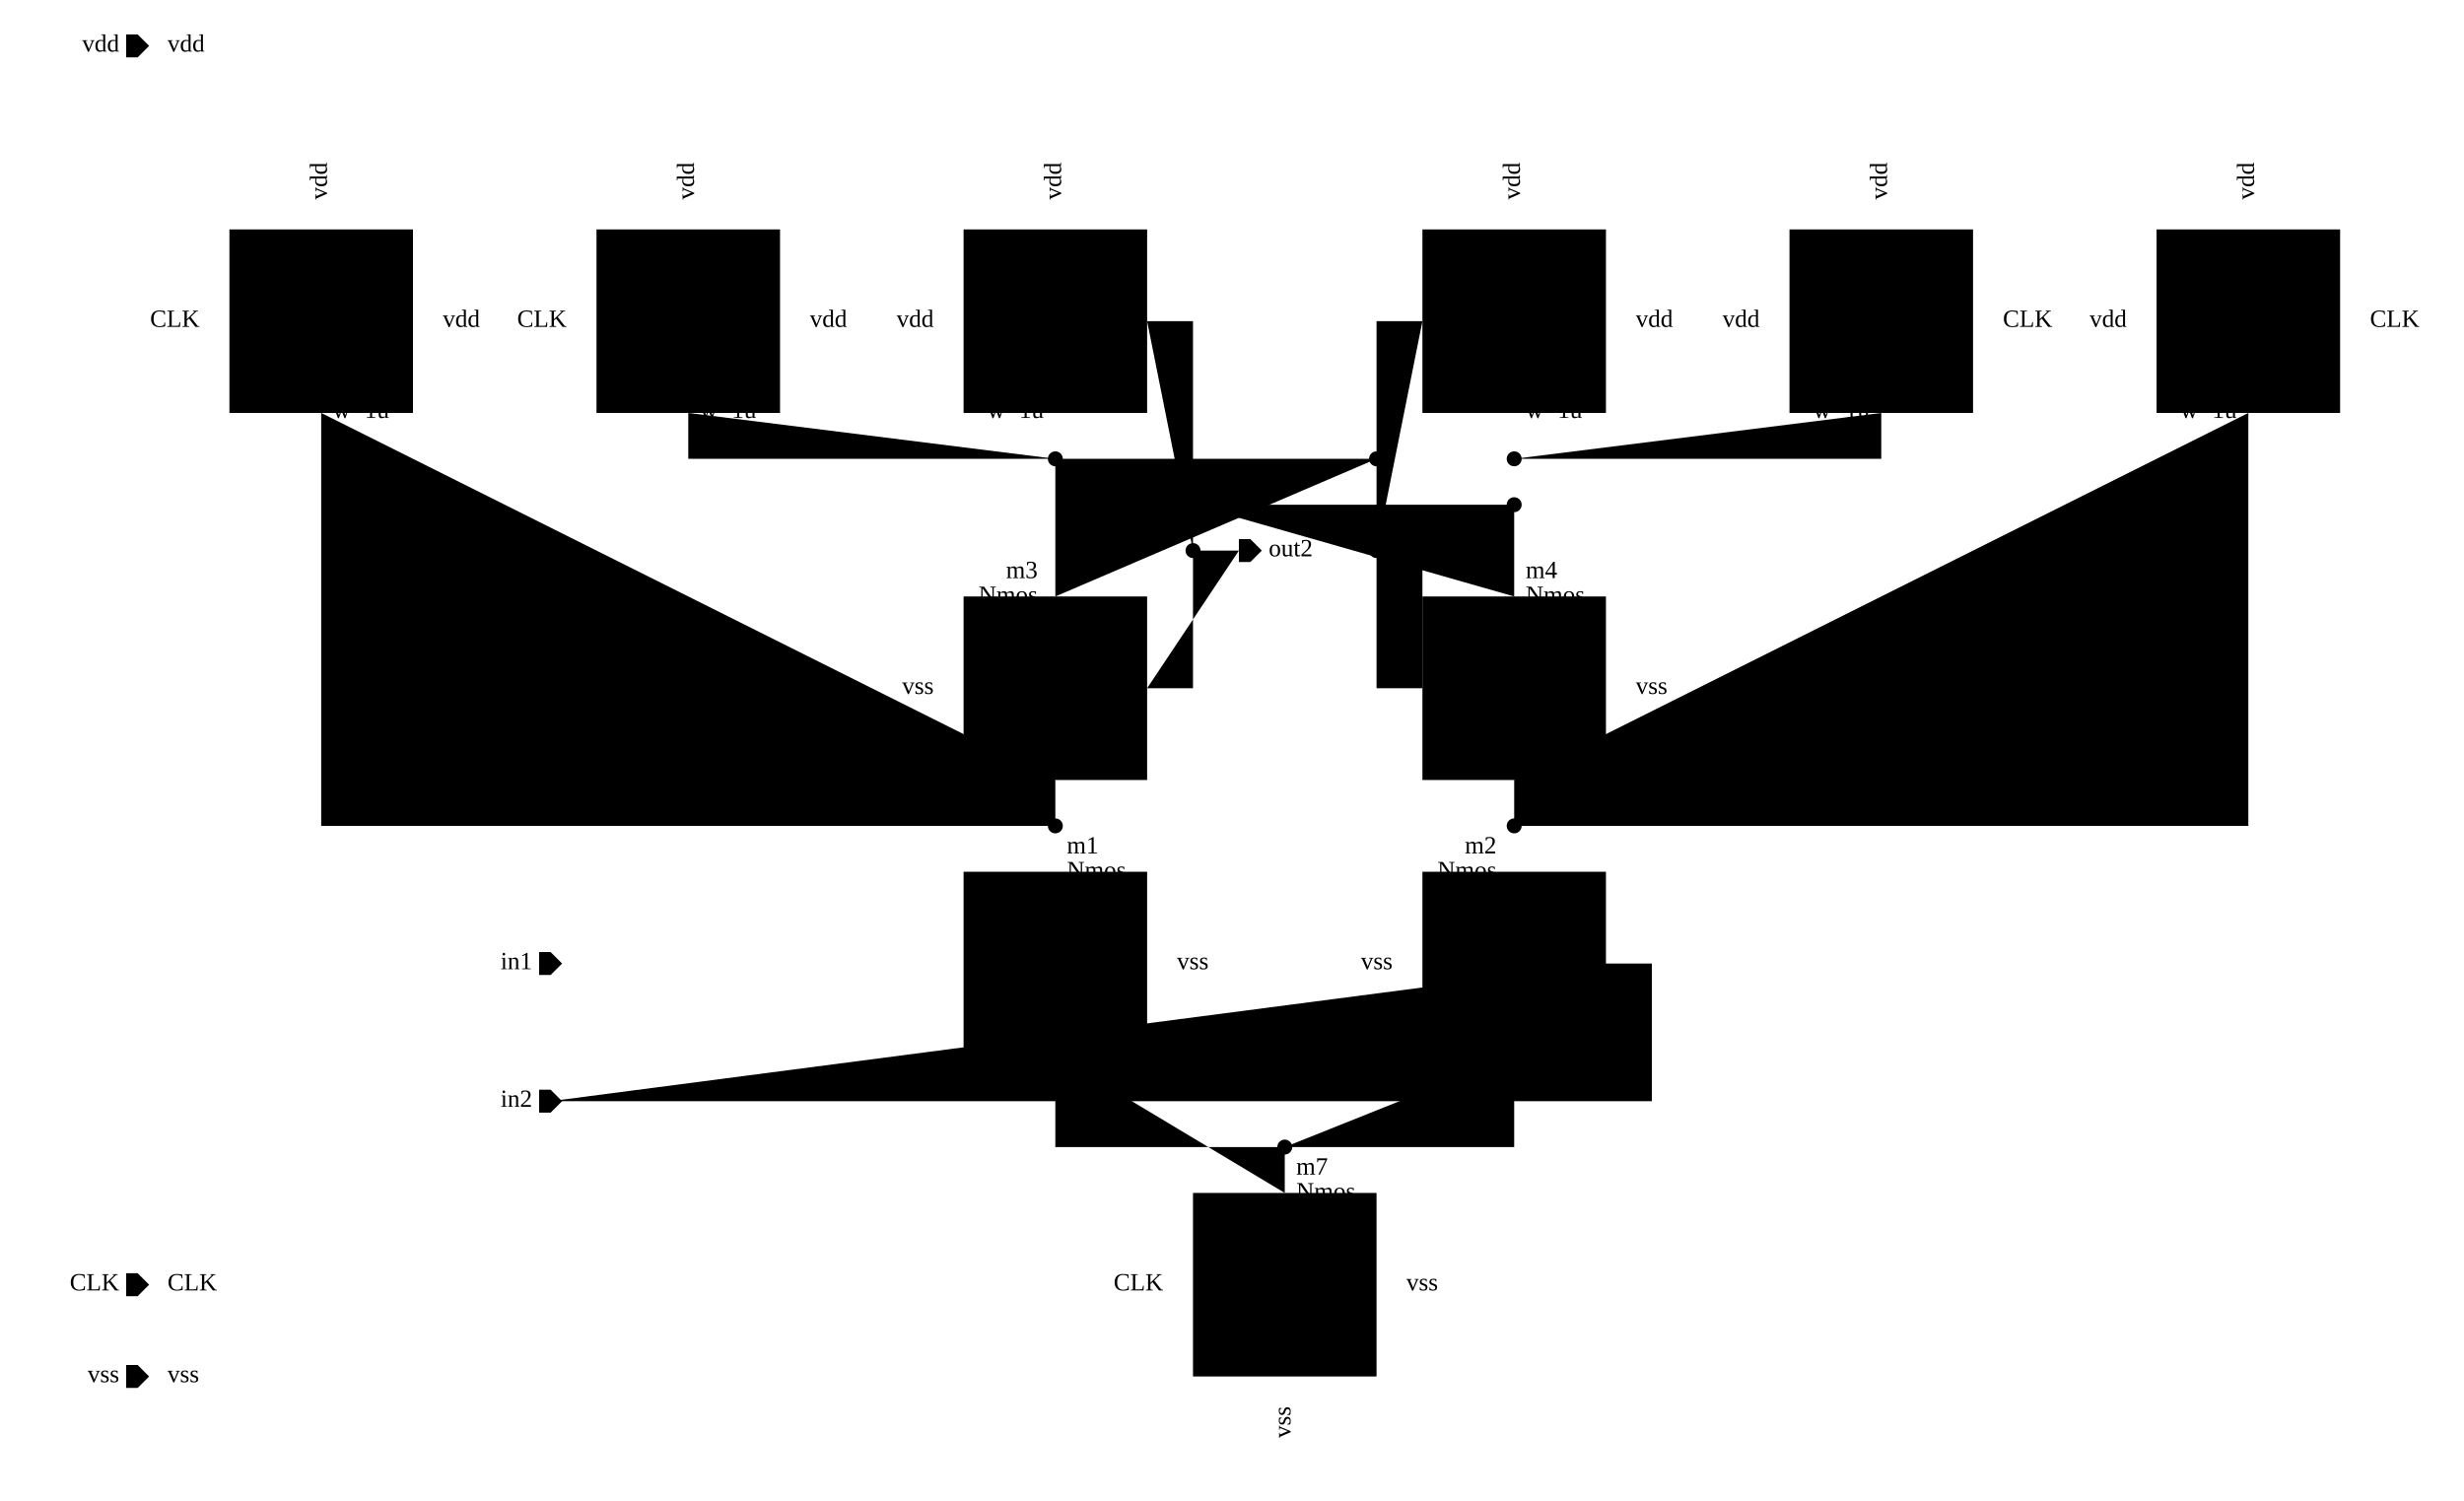
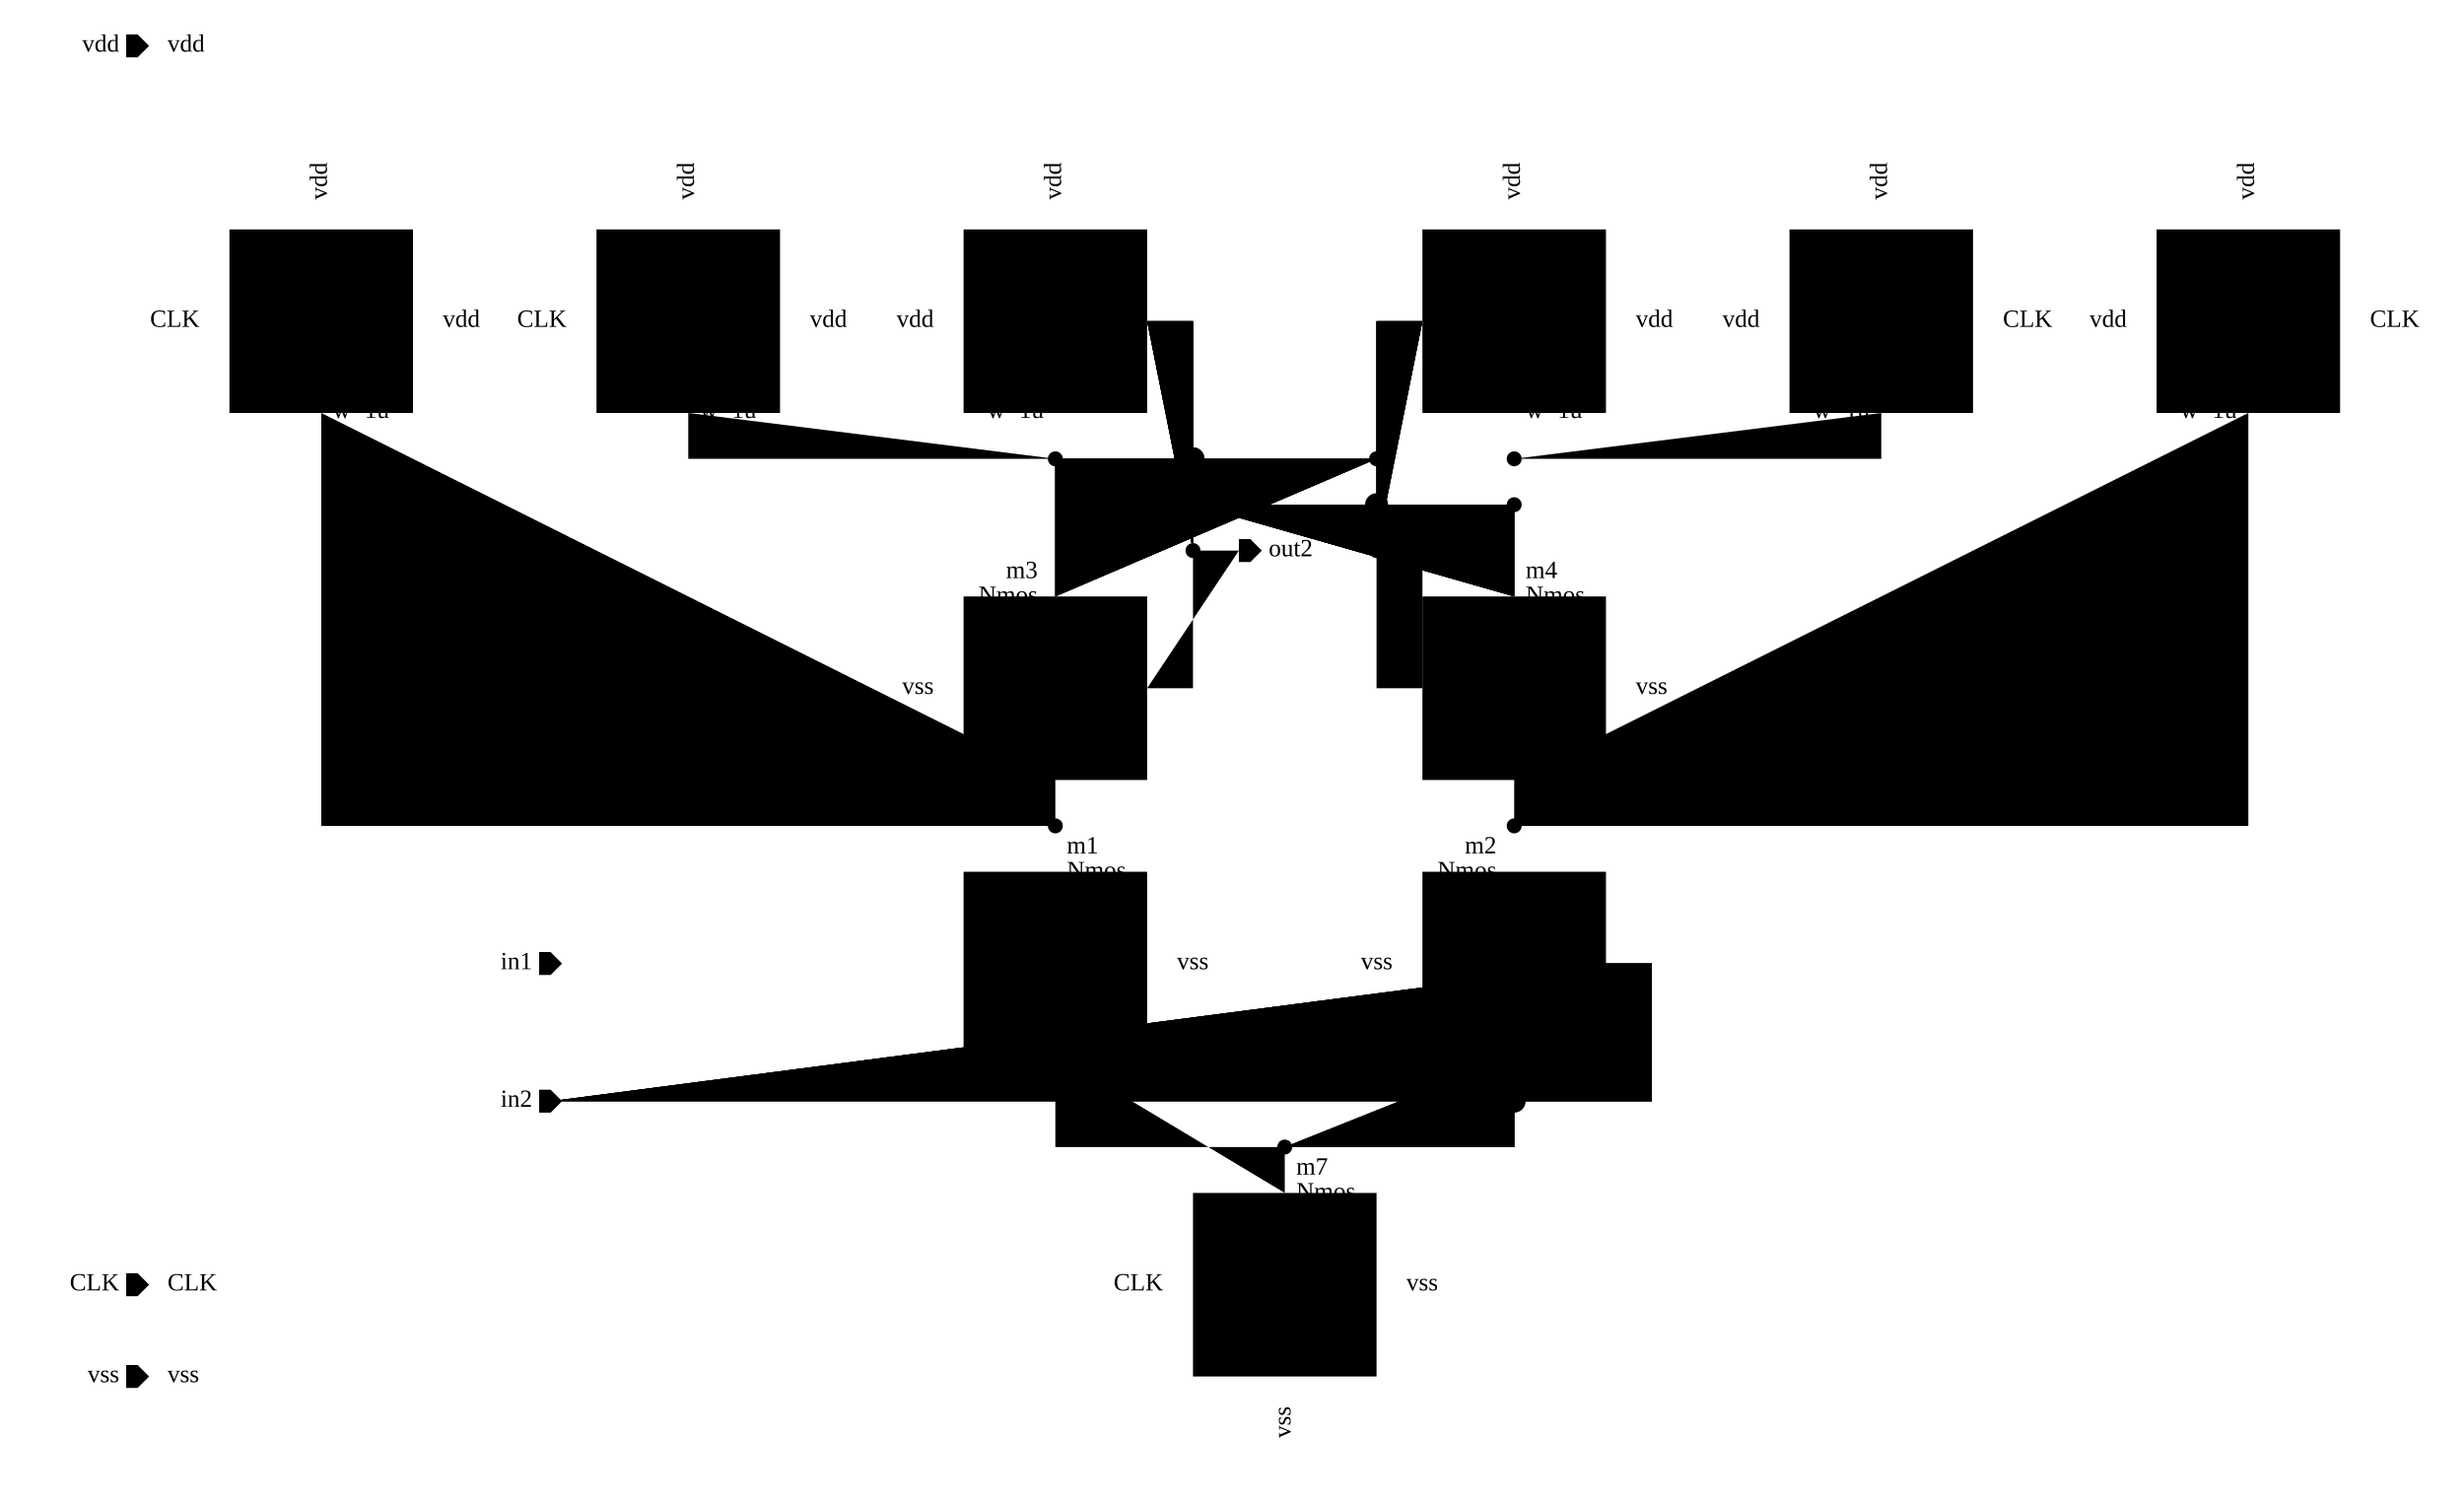
<svg xmlns="http://www.w3.org/2000/svg" width="1342.5px" height="817.5px" viewBox="-2.0 -1.7 53.7 32.7">
  <g class="schematic" transform="matrix(1 0 0 -1 0 29.3)">
    <path d="M29.0 19.0 L28.0 19.0 L28.0 16.0 L29.0 16.0" class="schemWire" />
-     <path d="M28.0 19.0 L28.0 21.0 L28.0 24.0 L29.0 24.0" class="schemWire" />
-     <path d="M28.0 21.0 L21.0 21.0 L21.0 18.0" class="schemWire" />
+     <path d="M28.0 19.0 L28.0 21.0 L28.0 24.0 L29.0 24.0" class="schemWire crossing-plain" />
+     <path d="M28.0 19.0 L28.0 21.0 L28.0 24.0 L29.0 24.0" class="schemWire crossing-bridge-h" />
+     <path d="M28.0 19.0 L28.0 19.75 A0.25 0.25 0 0 1 28.0 20.25 L28.0 21.0 L28.0 24.0 L29.0 24.0" class="schemWire crossing-bridge-v" />
+     <path d="M28.0 19.0 L28.0 21.0 L28.0 24.0 L29.0 24.0" class="schemWire crossing-gap-h" />
+     <path d="M28.0 19.0 L28.0 19.75 M28.0 20.25 L28.0 21.0 L28.0 24.0 L29.0 24.0" class="schemWire crossing-gap-v" />
+     <path d="M28.0 21.0 L21.0 21.0 L21.0 18.0" class="schemWire crossing-plain" />
+     <path d="M28.0 21.0 L24.25 21.0 A0.25 0.25 0 0 1 23.75 21.0 L21.0 21.0 L21.0 18.0" class="schemWire crossing-bridge-h" />
+     <path d="M28.0 21.0 L21.0 21.0 L21.0 18.0" class="schemWire crossing-bridge-v" />
+     <path d="M28.0 21.0 L24.25 21.0 M23.75 21.0 L21.0 21.0 L21.0 18.0" class="schemWire crossing-gap-h" />
+     <path d="M28.0 21.0 L21.0 21.0 L21.0 18.0" class="schemWire crossing-gap-v" />
    <path d="M21.0 21.0 L21.0 22.0" class="schemWire" />
    <path d="M21.0 21.0 L13.0 21.0 L13.0 22.0" class="schemWire" />
    <path d="M25.0 19.0 L24.0 19.0 L24.0 16.0 L23.0 16.0" class="schemWire" />
-     <path d="M24.0 19.0 L24.0 20.0 L24.0 24.0 L23.0 24.0" class="schemWire" />
-     <path d="M24.0 20.0 L31.0 20.0 L31.0 18.0" class="schemWire" />
+     <path d="M24.0 19.0 L24.0 20.0 L24.0 24.0 L23.0 24.0" class="schemWire crossing-plain" />
+     <path d="M24.0 19.0 L24.0 20.0 L24.0 24.0 L23.0 24.0" class="schemWire crossing-bridge-h" />
+     <path d="M24.0 19.0 L24.0 20.0 L24.0 20.75 A0.25 0.25 0 0 1 24.0 21.25 L24.0 24.0 L23.0 24.0" class="schemWire crossing-bridge-v" />
+     <path d="M24.0 19.0 L24.0 20.0 L24.0 24.0 L23.0 24.0" class="schemWire crossing-gap-h" />
+     <path d="M24.0 19.0 L24.0 20.0 L24.0 20.75 M24.0 21.25 L24.0 24.0 L23.0 24.0" class="schemWire crossing-gap-v" />
+     <path d="M24.0 20.0 L31.0 20.0 L31.0 18.0" class="schemWire crossing-plain" />
+     <path d="M24.0 20.0 L27.75 20.0 A0.25 0.25 0 0 0 28.25 20.0 L31.0 20.0 L31.0 18.0" class="schemWire crossing-bridge-h" />
+     <path d="M24.0 20.0 L31.0 20.0 L31.0 18.0" class="schemWire crossing-bridge-v" />
+     <path d="M24.0 20.0 L27.75 20.0 M28.25 20.0 L31.0 20.0 L31.0 18.0" class="schemWire crossing-gap-h" />
+     <path d="M24.0 20.0 L31.0 20.0 L31.0 18.0" class="schemWire crossing-gap-v" />
    <path d="M31.0 20.0 L31.0 21.0 L31.0 22.0" class="schemWire" />
    <path d="M31.0 21.0 L39.0 21.0 L39.0 22.0" class="schemWire" />
    <path d="M21.0 8.0 L21.0 7.0 L21.0 6.0 L26.0 6.0 L26.0 5.0" class="schemWire" />
-     <path d="M26.0 6.0 L31.0 6.0 L31.0 8.0" class="schemWire" />
+     <path d="M26.0 6.0 L31.0 6.0 L31.0 8.0" class="schemWire crossing-plain" />
+     <path d="M26.0 6.0 L31.0 6.0 L31.0 8.0" class="schemWire crossing-bridge-h" />
+     <path d="M26.0 6.0 L31.0 6.0 L31.0 6.75 A0.25 0.25 0 0 1 31.0 7.25 L31.0 8.0" class="schemWire crossing-bridge-v" />
+     <path d="M26.0 6.0 L31.0 6.0 L31.0 8.0" class="schemWire crossing-gap-h" />
+     <path d="M26.0 6.0 L31.0 6.0 L31.0 6.75 M31.0 7.25 L31.0 8.0" class="schemWire crossing-gap-v" />
    <path d="M5.0 22.0 L5.0 21.0 L5.0 13.0 L21.0 13.0 L21.0 14.0" class="schemWire" />
    <path d="M21.0 13.0 L21.0 12.0" class="schemWire" />
    <path d="M47.0 22.0 L47.0 21.0 L47.0 13.0 L31.0 13.0 L31.0 14.0" class="schemWire" />
    <path d="M31.0 13.0 L31.0 12.0" class="schemWire" />
    <path d="M10.0 10.0 L19.0 10.0" class="schemWire" />
-     <path d="M10.0 7.0 L34.0 7.0 L34.0 10.0 L33.0 10.0" class="schemWire" />
+     <path d="M10.0 7.0 L34.0 7.0 L34.0 10.0 L33.0 10.0" class="schemWire crossing-plain" />
+     <path d="M10.0 7.0 L30.75 7.0 A0.25 0.25 0 0 0 31.25 7.0 L34.0 7.0 L34.0 10.0 L33.0 10.0" class="schemWire crossing-bridge-h" />
+     <path d="M10.0 7.0 L34.0 7.0 L34.0 10.0 L33.0 10.0" class="schemWire crossing-bridge-v" />
+     <path d="M10.0 7.0 L30.75 7.0 M31.25 7.0 L34.0 7.0 L34.0 10.0 L33.0 10.0" class="schemWire crossing-gap-h" />
+     <path d="M10.0 7.0 L34.0 7.0 L34.0 10.0 L33.0 10.0" class="schemWire crossing-gap-v" />
    <circle cx="28.0" cy="19.0" r="0.163" class="connPoint" />
    <circle cx="28.0" cy="21.0" r="0.163" class="connPoint" />
    <circle cx="21.0" cy="21.0" r="0.163" class="connPoint" />
    <circle cx="24.0" cy="19.0" r="0.163" class="connPoint" />
    <circle cx="24.0" cy="20.0" r="0.163" class="connPoint" />
    <circle cx="31.0" cy="20.0" r="0.163" class="connPoint" />
    <circle cx="31.0" cy="21.0" r="0.163" class="connPoint" />
    <circle cx="21.0" cy="13.0" r="0.163" class="connPoint" />
    <circle cx="31.0" cy="13.0" r="0.163" class="connPoint" />
    <circle cx="26.0" cy="6.0" r="0.163" class="connPoint" />
    <path d="M0 0 L0 0.5" transform="matrix(0 -1 1 0 1.0 30.0)" class="tapPoint" />
    <text transform="matrix(0.045 0 0 -0.045 1.65 30.0)" dominant-baseline="middle" text-anchor="start" class="tapPointLabel">vdd</text>
    <path d="M0 0 L0 0.5" transform="matrix(0 -1 1 0 1.0 1.0)" class="tapPoint" />
    <text transform="matrix(0.045 0 0 -0.045 1.65 1.0)" dominant-baseline="middle" text-anchor="start" class="tapPointLabel">vss</text>
    <path d="M0 0 L0 0.5" transform="matrix(0 -1 1 0 1.0 3.0)" class="tapPoint" />
    <text transform="matrix(0.045 0 0 -0.045 1.65 3.0)" dominant-baseline="middle" text-anchor="start" class="tapPointLabel">CLK</text>
    <path d="M0 0 L0 0.5" transform="matrix(1 0 0 1 5.0 26.0)" class="tapPoint" />
    <text transform="matrix(0 0.045 0.045 0 5.0 26.65)" dominant-baseline="middle" text-anchor="start" class="tapPointLabel">vdd</text>
    <path d="M0 0 L0 0.5" transform="matrix(0 -1 1 0 7.0 24.0)" class="tapPoint" />
    <text transform="matrix(0.045 0 0 -0.045 7.65 24.0)" dominant-baseline="middle" text-anchor="start" class="tapPointLabel">vdd</text>
    <path d="M0 0 L0 0.5" transform="matrix(0 1 -1 0 3.0 24.0)" class="tapPoint" />
    <text transform="matrix(0.045 0 0 -0.045 2.35 24.0)" dominant-baseline="middle" text-anchor="end" class="tapPointLabel">CLK</text>
    <path d="M0 0 L0 0.5" transform="matrix(1 0 0 1 13.0 26.0)" class="tapPoint" />
    <text transform="matrix(0 0.045 0.045 0 13.0 26.65)" dominant-baseline="middle" text-anchor="start" class="tapPointLabel">vdd</text>
    <path d="M0 0 L0 0.5" transform="matrix(0 -1 1 0 15.0 24.0)" class="tapPoint" />
    <text transform="matrix(0.045 0 0 -0.045 15.65 24.0)" dominant-baseline="middle" text-anchor="start" class="tapPointLabel">vdd</text>
    <path d="M0 0 L0 0.5" transform="matrix(0 1 -1 0 11.0 24.0)" class="tapPoint" />
    <text transform="matrix(0.045 0 0 -0.045 10.35 24.0)" dominant-baseline="middle" text-anchor="end" class="tapPointLabel">CLK</text>
    <path d="M0 0 L0 0.5" transform="matrix(1 0 0 1 21.0 26.0)" class="tapPoint" />
    <text transform="matrix(0 0.045 0.045 0 21.0 26.65)" dominant-baseline="middle" text-anchor="start" class="tapPointLabel">vdd</text>
    <path d="M0 0 L0 0.5" transform="matrix(0 1 -1 0 19.0 24.0)" class="tapPoint" />
    <text transform="matrix(0.045 0 0 -0.045 18.35 24.0)" dominant-baseline="middle" text-anchor="end" class="tapPointLabel">vdd</text>
    <path d="M0 0 L0 0.5" transform="matrix(1 0 0 1 31.0 26.0)" class="tapPoint" />
    <text transform="matrix(0 0.045 0.045 0 31.0 26.65)" dominant-baseline="middle" text-anchor="start" class="tapPointLabel">vdd</text>
    <path d="M0 0 L0 0.5" transform="matrix(0 -1 1 0 33.0 24.0)" class="tapPoint" />
    <text transform="matrix(0.045 0 0 -0.045 33.65 24.0)" dominant-baseline="middle" text-anchor="start" class="tapPointLabel">vdd</text>
    <path d="M0 0 L0 0.5" transform="matrix(1 0 0 1 39.0 26.0)" class="tapPoint" />
    <text transform="matrix(0 0.045 0.045 0 39.0 26.65)" dominant-baseline="middle" text-anchor="start" class="tapPointLabel">vdd</text>
    <path d="M0 0 L0 0.5" transform="matrix(0 1 -1 0 37.0 24.0)" class="tapPoint" />
    <text transform="matrix(0.045 0 0 -0.045 36.35 24.0)" dominant-baseline="middle" text-anchor="end" class="tapPointLabel">vdd</text>
    <path d="M0 0 L0 0.5" transform="matrix(0 -1 1 0 41.0 24.0)" class="tapPoint" />
    <text transform="matrix(0.045 0 0 -0.045 41.65 24.0)" dominant-baseline="middle" text-anchor="start" class="tapPointLabel">CLK</text>
    <path d="M0 0 L0 0.5" transform="matrix(1 0 0 1 47.0 26.0)" class="tapPoint" />
    <text transform="matrix(0 0.045 0.045 0 47.0 26.65)" dominant-baseline="middle" text-anchor="start" class="tapPointLabel">vdd</text>
    <path d="M0 0 L0 0.5" transform="matrix(0 1 -1 0 45.0 24.0)" class="tapPoint" />
    <text transform="matrix(0.045 0 0 -0.045 44.35 24.0)" dominant-baseline="middle" text-anchor="end" class="tapPointLabel">vdd</text>
    <path d="M0 0 L0 0.5" transform="matrix(0 -1 1 0 49.0 24.0)" class="tapPoint" />
    <text transform="matrix(0.045 0 0 -0.045 49.65 24.0)" dominant-baseline="middle" text-anchor="start" class="tapPointLabel">CLK</text>
    <path d="M0 0 L0 0.5" transform="matrix(0 1 -1 0 19.0 16.0)" class="tapPoint" />
    <text transform="matrix(0.045 0 0 -0.045 18.35 16.0)" dominant-baseline="middle" text-anchor="end" class="tapPointLabel">vss</text>
    <path d="M0 0 L0 0.5" transform="matrix(0 -1 1 0 33.0 16.0)" class="tapPoint" />
    <text transform="matrix(0.045 0 0 -0.045 33.65 16.0)" dominant-baseline="middle" text-anchor="start" class="tapPointLabel">vss</text>
    <path d="M0 0 L0 0.5" transform="matrix(0 -1 1 0 23.0 10.0)" class="tapPoint" />
    <text transform="matrix(0.045 0 0 -0.045 23.65 10.0)" dominant-baseline="middle" text-anchor="start" class="tapPointLabel">vss</text>
    <path d="M0 0 L0 0.5" transform="matrix(0 1 -1 0 29.0 10.0)" class="tapPoint" />
    <text transform="matrix(0.045 0 0 -0.045 28.35 10.0)" dominant-baseline="middle" text-anchor="end" class="tapPointLabel">vss</text>
    <path d="M0 0 L0 0.5" transform="matrix(0 -1 1 0 28.0 3.0)" class="tapPoint" />
    <text transform="matrix(0.045 0 0 -0.045 28.65 3.0)" dominant-baseline="middle" text-anchor="start" class="tapPointLabel">vss</text>
    <path d="M0 0 L0 0.5" transform="matrix(-1 0 0 -1 26.0 1.0)" class="tapPoint" />
    <text transform="matrix(0 0.045 0.045 0 26.0 0.35)" dominant-baseline="middle" text-anchor="end" class="tapPointLabel">vss</text>
    <path d="M0 0 L0 0.5" transform="matrix(0 1 -1 0 24.0 3.0)" class="tapPoint" />
    <text transform="matrix(0.045 0 0 -0.045 23.35 3.0)" dominant-baseline="middle" text-anchor="end" class="tapPointLabel">CLK</text>
    <g>
      <rect x="3.0" y="22.0" width="4.0" height="4.0" class="symbolOutline" />
      <text transform="matrix(0.045 0 0 -0.045 5.25 23.875)" dominant-baseline="hanging" text-anchor="start">
        <tspan x="0" y="0em" class="instanceName">s1</tspan>
        <tspan x="0" y="1em" class="cellName">Pmos</tspan>
        <tspan x="0" y="2em" class="params">l=1u</tspan>
        <tspan x="0" y="3em" class="params">w=1u</tspan>
      </text>
      <path d="M2.0 0.0 L2.0 1.25 L1.3 1.25 L1.3 2.75 L2.0 2.75 L2.0 4.0" transform="matrix(1 0 0 1 3.0 22.0)" class="symbolPoly" />
      <path d="M1.0 1.25 L1.0 2.75" transform="matrix(1 0 0 1 3.0 22.0)" class="symbolPoly" />
      <path d="M0.0 2.0 L1.0 2.0" transform="matrix(1 0 0 1 3.0 22.0)" class="symbolPoly" />
      <path d="M4.0 2.0 L1.3 2.0" transform="matrix(1 0 0 1 3.0 22.0)" class="symbolPoly" />
      <path d="M1.7 2.55 L1.3 2.75 L1.7 2.95" transform="matrix(1 0 0 1 3.0 22.0)" class="symbolPoly" />
      <path d="M1.6 1.8 L2.0 2.0 L1.6 2.2" transform="matrix(1 0 0 1 3.0 22.0)" class="symbolPoly" />
      <text transform="matrix(0.045 0 0 -0.045 3.125 24.125)" dominant-baseline="ideographic" text-anchor="start" class="pinLabel detailOnly">g</text>
      <text transform="matrix(0.045 0 0 -0.045 4.875 22.125)" dominant-baseline="ideographic" text-anchor="end" class="pinLabel detailOnly">d</text>
      <text transform="matrix(0.045 0 0 -0.045 4.875 25.875)" dominant-baseline="hanging" text-anchor="end" class="pinLabel detailOnly">s</text>
      <text transform="matrix(0.045 0 0 -0.045 6.875 24.125)" dominant-baseline="ideographic" text-anchor="end" class="pinLabel detailOnly">b</text>
    </g>
    <g>
      <rect x="11.0" y="22.0" width="4.0" height="4.0" class="symbolOutline" />
      <text transform="matrix(0.045 0 0 -0.045 13.25 23.875)" dominant-baseline="hanging" text-anchor="start">
        <tspan x="0" y="0em" class="instanceName">s3</tspan>
        <tspan x="0" y="1em" class="cellName">Pmos</tspan>
        <tspan x="0" y="2em" class="params">l=1u</tspan>
        <tspan x="0" y="3em" class="params">w=1u</tspan>
      </text>
      <path d="M2.0 0.0 L2.0 1.25 L1.3 1.25 L1.3 2.75 L2.0 2.75 L2.0 4.0" transform="matrix(1 0 0 1 11.0 22.0)" class="symbolPoly" />
      <path d="M1.0 1.25 L1.0 2.75" transform="matrix(1 0 0 1 11.0 22.0)" class="symbolPoly" />
      <path d="M0.0 2.0 L1.0 2.0" transform="matrix(1 0 0 1 11.0 22.0)" class="symbolPoly" />
      <path d="M4.0 2.0 L1.3 2.0" transform="matrix(1 0 0 1 11.0 22.0)" class="symbolPoly" />
      <path d="M1.7 2.55 L1.3 2.75 L1.7 2.95" transform="matrix(1 0 0 1 11.0 22.0)" class="symbolPoly" />
      <path d="M1.6 1.8 L2.0 2.0 L1.6 2.2" transform="matrix(1 0 0 1 11.0 22.0)" class="symbolPoly" />
      <text transform="matrix(0.045 0 0 -0.045 11.125 24.125)" dominant-baseline="ideographic" text-anchor="start" class="pinLabel detailOnly">g</text>
      <text transform="matrix(0.045 0 0 -0.045 12.875 22.125)" dominant-baseline="ideographic" text-anchor="end" class="pinLabel detailOnly">d</text>
      <text transform="matrix(0.045 0 0 -0.045 12.875 25.875)" dominant-baseline="hanging" text-anchor="end" class="pinLabel detailOnly">s</text>
      <text transform="matrix(0.045 0 0 -0.045 14.875 24.125)" dominant-baseline="ideographic" text-anchor="end" class="pinLabel detailOnly">b</text>
    </g>
    <g>
      <rect x="19.0" y="22.0" width="4.0" height="4.0" class="symbolOutline" />
      <text transform="matrix(0.045 0 0 -0.045 20.75 23.875)" dominant-baseline="hanging" text-anchor="end">
        <tspan x="0" y="0em" class="instanceName">m5</tspan>
        <tspan x="0" y="1em" class="cellName">Pmos</tspan>
        <tspan x="0" y="2em" class="params">l=1u</tspan>
        <tspan x="0" y="3em" class="params">w=1u</tspan>
      </text>
      <path d="M2.0 0.0 L2.0 1.25 L1.3 1.25 L1.3 2.75 L2.0 2.75 L2.0 4.0" transform="matrix(-1 0 0 1 23.0 22.0)" class="symbolPoly" />
      <path d="M1.0 1.25 L1.0 2.75" transform="matrix(-1 0 0 1 23.0 22.0)" class="symbolPoly" />
      <path d="M0.0 2.0 L1.0 2.0" transform="matrix(-1 0 0 1 23.0 22.0)" class="symbolPoly" />
      <path d="M4.0 2.0 L1.3 2.0" transform="matrix(-1 0 0 1 23.0 22.0)" class="symbolPoly" />
      <path d="M1.7 2.55 L1.3 2.75 L1.7 2.95" transform="matrix(-1 0 0 1 23.0 22.0)" class="symbolPoly" />
      <path d="M1.6 1.8 L2.0 2.0 L1.6 2.2" transform="matrix(-1 0 0 1 23.0 22.0)" class="symbolPoly" />
      <text transform="matrix(0.045 0 0 -0.045 22.875 24.125)" dominant-baseline="ideographic" text-anchor="end" class="pinLabel detailOnly">g</text>
      <text transform="matrix(0.045 0 0 -0.045 20.875 22.125)" dominant-baseline="ideographic" text-anchor="end" class="pinLabel detailOnly">d</text>
      <text transform="matrix(0.045 0 0 -0.045 20.875 25.875)" dominant-baseline="hanging" text-anchor="end" class="pinLabel detailOnly">s</text>
      <text transform="matrix(0.045 0 0 -0.045 19.125 24.125)" dominant-baseline="ideographic" text-anchor="start" class="pinLabel detailOnly">b</text>
    </g>
    <g>
      <rect x="29.0" y="22.0" width="4.0" height="4.0" class="symbolOutline" />
      <text transform="matrix(0.045 0 0 -0.045 31.25 23.875)" dominant-baseline="hanging" text-anchor="start">
        <tspan x="0" y="0em" class="instanceName">m6</tspan>
        <tspan x="0" y="1em" class="cellName">Pmos</tspan>
        <tspan x="0" y="2em" class="params">l=1u</tspan>
        <tspan x="0" y="3em" class="params">w=1u</tspan>
      </text>
      <path d="M2.0 0.0 L2.0 1.25 L1.3 1.25 L1.3 2.75 L2.0 2.75 L2.0 4.0" transform="matrix(1 0 0 1 29.0 22.0)" class="symbolPoly" />
      <path d="M1.0 1.25 L1.0 2.75" transform="matrix(1 0 0 1 29.0 22.0)" class="symbolPoly" />
      <path d="M0.0 2.0 L1.0 2.0" transform="matrix(1 0 0 1 29.0 22.0)" class="symbolPoly" />
      <path d="M4.0 2.0 L1.3 2.0" transform="matrix(1 0 0 1 29.0 22.0)" class="symbolPoly" />
      <path d="M1.7 2.55 L1.3 2.75 L1.7 2.95" transform="matrix(1 0 0 1 29.0 22.0)" class="symbolPoly" />
      <path d="M1.6 1.8 L2.0 2.0 L1.6 2.2" transform="matrix(1 0 0 1 29.0 22.0)" class="symbolPoly" />
      <text transform="matrix(0.045 0 0 -0.045 29.125 24.125)" dominant-baseline="ideographic" text-anchor="start" class="pinLabel detailOnly">g</text>
      <text transform="matrix(0.045 0 0 -0.045 30.875 22.125)" dominant-baseline="ideographic" text-anchor="end" class="pinLabel detailOnly">d</text>
      <text transform="matrix(0.045 0 0 -0.045 30.875 25.875)" dominant-baseline="hanging" text-anchor="end" class="pinLabel detailOnly">s</text>
      <text transform="matrix(0.045 0 0 -0.045 32.875 24.125)" dominant-baseline="ideographic" text-anchor="end" class="pinLabel detailOnly">b</text>
    </g>
    <g>
      <rect x="37.0" y="22.0" width="4.0" height="4.0" class="symbolOutline" />
      <text transform="matrix(0.045 0 0 -0.045 38.75 23.875)" dominant-baseline="hanging" text-anchor="end">
        <tspan x="0" y="0em" class="instanceName">s4</tspan>
        <tspan x="0" y="1em" class="cellName">Pmos</tspan>
        <tspan x="0" y="2em" class="params">l=1u</tspan>
        <tspan x="0" y="3em" class="params">w=1u</tspan>
      </text>
      <path d="M2.0 0.0 L2.0 1.25 L1.3 1.25 L1.3 2.75 L2.0 2.75 L2.0 4.0" transform="matrix(-1 0 0 1 41.0 22.0)" class="symbolPoly" />
      <path d="M1.0 1.25 L1.0 2.75" transform="matrix(-1 0 0 1 41.0 22.0)" class="symbolPoly" />
      <path d="M0.0 2.0 L1.0 2.0" transform="matrix(-1 0 0 1 41.0 22.0)" class="symbolPoly" />
      <path d="M4.0 2.0 L1.3 2.0" transform="matrix(-1 0 0 1 41.0 22.0)" class="symbolPoly" />
      <path d="M1.7 2.55 L1.3 2.75 L1.7 2.95" transform="matrix(-1 0 0 1 41.0 22.0)" class="symbolPoly" />
      <path d="M1.6 1.8 L2.0 2.0 L1.6 2.2" transform="matrix(-1 0 0 1 41.0 22.0)" class="symbolPoly" />
      <text transform="matrix(0.045 0 0 -0.045 40.875 24.125)" dominant-baseline="ideographic" text-anchor="end" class="pinLabel detailOnly">g</text>
      <text transform="matrix(0.045 0 0 -0.045 38.875 22.125)" dominant-baseline="ideographic" text-anchor="end" class="pinLabel detailOnly">d</text>
      <text transform="matrix(0.045 0 0 -0.045 38.875 25.875)" dominant-baseline="hanging" text-anchor="end" class="pinLabel detailOnly">s</text>
      <text transform="matrix(0.045 0 0 -0.045 37.125 24.125)" dominant-baseline="ideographic" text-anchor="start" class="pinLabel detailOnly">b</text>
    </g>
    <g>
      <rect x="45.0" y="22.0" width="4.0" height="4.0" class="symbolOutline" />
      <text transform="matrix(0.045 0 0 -0.045 46.75 23.875)" dominant-baseline="hanging" text-anchor="end">
        <tspan x="0" y="0em" class="instanceName">s2</tspan>
        <tspan x="0" y="1em" class="cellName">Pmos</tspan>
        <tspan x="0" y="2em" class="params">l=1u</tspan>
        <tspan x="0" y="3em" class="params">w=1u</tspan>
      </text>
      <path d="M2.0 0.0 L2.0 1.25 L1.3 1.25 L1.3 2.75 L2.0 2.75 L2.0 4.0" transform="matrix(-1 0 0 1 49.0 22.0)" class="symbolPoly" />
      <path d="M1.0 1.25 L1.0 2.75" transform="matrix(-1 0 0 1 49.0 22.0)" class="symbolPoly" />
      <path d="M0.0 2.0 L1.0 2.0" transform="matrix(-1 0 0 1 49.0 22.0)" class="symbolPoly" />
      <path d="M4.0 2.0 L1.3 2.0" transform="matrix(-1 0 0 1 49.0 22.0)" class="symbolPoly" />
      <path d="M1.7 2.55 L1.3 2.75 L1.7 2.95" transform="matrix(-1 0 0 1 49.0 22.0)" class="symbolPoly" />
      <path d="M1.6 1.8 L2.0 2.0 L1.6 2.2" transform="matrix(-1 0 0 1 49.0 22.0)" class="symbolPoly" />
      <text transform="matrix(0.045 0 0 -0.045 48.875 24.125)" dominant-baseline="ideographic" text-anchor="end" class="pinLabel detailOnly">g</text>
      <text transform="matrix(0.045 0 0 -0.045 46.875 22.125)" dominant-baseline="ideographic" text-anchor="end" class="pinLabel detailOnly">d</text>
      <text transform="matrix(0.045 0 0 -0.045 46.875 25.875)" dominant-baseline="hanging" text-anchor="end" class="pinLabel detailOnly">s</text>
      <text transform="matrix(0.045 0 0 -0.045 45.125 24.125)" dominant-baseline="ideographic" text-anchor="start" class="pinLabel detailOnly">b</text>
    </g>
    <g>
      <rect x="19.0" y="14.0" width="4.0" height="4.0" class="symbolOutline" />
      <text transform="matrix(0.045 0 0 -0.045 20.75 18.765)" dominant-baseline="hanging" text-anchor="end">
        <tspan x="0" y="0em" class="instanceName">m3</tspan>
        <tspan x="0" y="1em" class="cellName">Nmos</tspan>
        <tspan x="0" y="2em" class="params">l=1u</tspan>
        <tspan x="0" y="3em" class="params">w=1u</tspan>
      </text>
      <path d="M2.0 0.0 L2.0 1.25 L1.3 1.25 L1.3 2.75 L2.0 2.75 L2.0 4.0" transform="matrix(-1 0 0 1 23.0 14.0)" class="symbolPoly" />
      <path d="M1.0 1.25 L1.0 2.75" transform="matrix(-1 0 0 1 23.0 14.0)" class="symbolPoly" />
      <path d="M0.0 2.0 L1.0 2.0" transform="matrix(-1 0 0 1 23.0 14.0)" class="symbolPoly" />
      <path d="M4.0 2.0 L1.3 2.0" transform="matrix(-1 0 0 1 23.0 14.0)" class="symbolPoly" />
      <path d="M1.7 1.8 L1.3 2.0 L1.7 2.2" transform="matrix(-1 0 0 1 23.0 14.0)" class="symbolPoly" />
      <path d="M1.6 1.05 L2.0 1.25 L1.6 1.45" transform="matrix(-1 0 0 1 23.0 14.0)" class="symbolPoly" />
      <text transform="matrix(0.045 0 0 -0.045 22.875 16.125)" dominant-baseline="ideographic" text-anchor="end" class="pinLabel detailOnly">g</text>
      <text transform="matrix(0.045 0 0 -0.045 20.875 14.125)" dominant-baseline="ideographic" text-anchor="end" class="pinLabel detailOnly">s</text>
      <text transform="matrix(0.045 0 0 -0.045 20.875 17.875)" dominant-baseline="hanging" text-anchor="end" class="pinLabel detailOnly">d</text>
      <text transform="matrix(0.045 0 0 -0.045 19.125 16.125)" dominant-baseline="ideographic" text-anchor="start" class="pinLabel detailOnly">b</text>
    </g>
    <g>
      <rect x="29.0" y="14.0" width="4.0" height="4.0" class="symbolOutline" />
      <text transform="matrix(0.045 0 0 -0.045 31.25 18.765)" dominant-baseline="hanging" text-anchor="start">
        <tspan x="0" y="0em" class="instanceName">m4</tspan>
        <tspan x="0" y="1em" class="cellName">Nmos</tspan>
        <tspan x="0" y="2em" class="params">l=1u</tspan>
        <tspan x="0" y="3em" class="params">w=1u</tspan>
      </text>
      <path d="M2.0 0.0 L2.0 1.25 L1.3 1.25 L1.3 2.75 L2.0 2.75 L2.0 4.0" transform="matrix(1 0 0 1 29.0 14.0)" class="symbolPoly" />
      <path d="M1.0 1.25 L1.0 2.75" transform="matrix(1 0 0 1 29.0 14.0)" class="symbolPoly" />
      <path d="M0.0 2.0 L1.0 2.0" transform="matrix(1 0 0 1 29.0 14.0)" class="symbolPoly" />
      <path d="M4.0 2.0 L1.3 2.0" transform="matrix(1 0 0 1 29.0 14.0)" class="symbolPoly" />
      <path d="M1.7 1.8 L1.3 2.0 L1.7 2.2" transform="matrix(1 0 0 1 29.0 14.0)" class="symbolPoly" />
      <path d="M1.6 1.05 L2.0 1.25 L1.6 1.45" transform="matrix(1 0 0 1 29.0 14.0)" class="symbolPoly" />
      <text transform="matrix(0.045 0 0 -0.045 29.125 16.125)" dominant-baseline="ideographic" text-anchor="start" class="pinLabel detailOnly">g</text>
      <text transform="matrix(0.045 0 0 -0.045 30.875 14.125)" dominant-baseline="ideographic" text-anchor="end" class="pinLabel detailOnly">s</text>
      <text transform="matrix(0.045 0 0 -0.045 30.875 17.875)" dominant-baseline="hanging" text-anchor="end" class="pinLabel detailOnly">d</text>
      <text transform="matrix(0.045 0 0 -0.045 32.875 16.125)" dominant-baseline="ideographic" text-anchor="end" class="pinLabel detailOnly">b</text>
    </g>
    <g>
      <rect x="19.0" y="8.0" width="4.0" height="4.0" class="symbolOutline" />
      <text transform="matrix(0.045 0 0 -0.045 21.25 12.765)" dominant-baseline="hanging" text-anchor="start">
        <tspan x="0" y="0em" class="instanceName">m1</tspan>
        <tspan x="0" y="1em" class="cellName">Nmos</tspan>
        <tspan x="0" y="2em" class="params">l=1u</tspan>
        <tspan x="0" y="3em" class="params">w=1u</tspan>
      </text>
      <path d="M2.0 0.0 L2.0 1.25 L1.3 1.25 L1.3 2.75 L2.0 2.75 L2.0 4.0" transform="matrix(1 0 0 1 19.0 8.0)" class="symbolPoly" />
      <path d="M1.0 1.25 L1.0 2.75" transform="matrix(1 0 0 1 19.0 8.0)" class="symbolPoly" />
      <path d="M0.0 2.0 L1.0 2.0" transform="matrix(1 0 0 1 19.0 8.0)" class="symbolPoly" />
      <path d="M4.0 2.0 L1.3 2.0" transform="matrix(1 0 0 1 19.0 8.0)" class="symbolPoly" />
      <path d="M1.7 1.8 L1.3 2.0 L1.7 2.2" transform="matrix(1 0 0 1 19.0 8.0)" class="symbolPoly" />
      <path d="M1.6 1.05 L2.0 1.25 L1.6 1.45" transform="matrix(1 0 0 1 19.0 8.0)" class="symbolPoly" />
      <text transform="matrix(0.045 0 0 -0.045 19.125 10.125)" dominant-baseline="ideographic" text-anchor="start" class="pinLabel detailOnly">g</text>
      <text transform="matrix(0.045 0 0 -0.045 20.875 8.125)" dominant-baseline="ideographic" text-anchor="end" class="pinLabel detailOnly">s</text>
      <text transform="matrix(0.045 0 0 -0.045 20.875 11.875)" dominant-baseline="hanging" text-anchor="end" class="pinLabel detailOnly">d</text>
      <text transform="matrix(0.045 0 0 -0.045 22.875 10.125)" dominant-baseline="ideographic" text-anchor="end" class="pinLabel detailOnly">b</text>
    </g>
    <g>
      <rect x="29.0" y="8.0" width="4.0" height="4.0" class="symbolOutline" />
      <text transform="matrix(0.045 0 0 -0.045 30.75 12.765)" dominant-baseline="hanging" text-anchor="end">
        <tspan x="0" y="0em" class="instanceName">m2</tspan>
        <tspan x="0" y="1em" class="cellName">Nmos</tspan>
        <tspan x="0" y="2em" class="params">l=1u</tspan>
        <tspan x="0" y="3em" class="params">w=1u</tspan>
      </text>
      <path d="M2.0 0.0 L2.0 1.25 L1.3 1.25 L1.3 2.75 L2.0 2.75 L2.0 4.0" transform="matrix(-1 0 0 1 33.0 8.0)" class="symbolPoly" />
      <path d="M1.0 1.25 L1.0 2.75" transform="matrix(-1 0 0 1 33.0 8.0)" class="symbolPoly" />
      <path d="M0.0 2.0 L1.0 2.0" transform="matrix(-1 0 0 1 33.0 8.0)" class="symbolPoly" />
      <path d="M4.0 2.0 L1.3 2.0" transform="matrix(-1 0 0 1 33.0 8.0)" class="symbolPoly" />
      <path d="M1.7 1.8 L1.3 2.0 L1.7 2.2" transform="matrix(-1 0 0 1 33.0 8.0)" class="symbolPoly" />
      <path d="M1.6 1.05 L2.0 1.25 L1.6 1.45" transform="matrix(-1 0 0 1 33.0 8.0)" class="symbolPoly" />
      <text transform="matrix(0.045 0 0 -0.045 32.875 10.125)" dominant-baseline="ideographic" text-anchor="end" class="pinLabel detailOnly">g</text>
      <text transform="matrix(0.045 0 0 -0.045 30.875 8.125)" dominant-baseline="ideographic" text-anchor="end" class="pinLabel detailOnly">s</text>
      <text transform="matrix(0.045 0 0 -0.045 30.875 11.875)" dominant-baseline="hanging" text-anchor="end" class="pinLabel detailOnly">d</text>
      <text transform="matrix(0.045 0 0 -0.045 29.125 10.125)" dominant-baseline="ideographic" text-anchor="start" class="pinLabel detailOnly">b</text>
    </g>
    <g>
      <rect x="24.0" y="1.0" width="4.0" height="4.0" class="symbolOutline" />
      <text transform="matrix(0.045 0 0 -0.045 26.25 5.765)" dominant-baseline="hanging" text-anchor="start">
        <tspan x="0" y="0em" class="instanceName">m7</tspan>
        <tspan x="0" y="1em" class="cellName">Nmos</tspan>
        <tspan x="0" y="2em" class="params">l=1u</tspan>
        <tspan x="0" y="3em" class="params">w=1u</tspan>
      </text>
      <path d="M2.0 0.0 L2.0 1.25 L1.3 1.25 L1.3 2.75 L2.0 2.75 L2.0 4.0" transform="matrix(1 0 0 1 24.0 1.0)" class="symbolPoly" />
      <path d="M1.0 1.25 L1.0 2.75" transform="matrix(1 0 0 1 24.0 1.0)" class="symbolPoly" />
      <path d="M0.0 2.0 L1.0 2.0" transform="matrix(1 0 0 1 24.0 1.0)" class="symbolPoly" />
      <path d="M4.0 2.0 L1.3 2.0" transform="matrix(1 0 0 1 24.0 1.0)" class="symbolPoly" />
      <path d="M1.7 1.8 L1.3 2.0 L1.7 2.2" transform="matrix(1 0 0 1 24.0 1.0)" class="symbolPoly" />
      <path d="M1.6 1.05 L2.0 1.25 L1.6 1.45" transform="matrix(1 0 0 1 24.0 1.0)" class="symbolPoly" />
      <text transform="matrix(0.045 0 0 -0.045 24.125 3.125)" dominant-baseline="ideographic" text-anchor="start" class="pinLabel detailOnly">g</text>
      <text transform="matrix(0.045 0 0 -0.045 25.875 1.125)" dominant-baseline="ideographic" text-anchor="end" class="pinLabel detailOnly">s</text>
      <text transform="matrix(0.045 0 0 -0.045 25.875 4.875)" dominant-baseline="hanging" text-anchor="end" class="pinLabel detailOnly">d</text>
      <text transform="matrix(0.045 0 0 -0.045 27.875 3.125)" dominant-baseline="ideographic" text-anchor="end" class="pinLabel detailOnly">b</text>
    </g>
    <g>
      <path d="M0 0 L0.25 -0.25 L0.25 -0.5 L0 -0.5 L-0.25 -0.5 L-0.25 -0.25 Z" transform="matrix(0 -1 1 0 1.25 30.0)" class="portArrow" />
      <text transform="matrix(0.045 0 0 -0.045 0.6 30.0)" dominant-baseline="middle" text-anchor="end" class="portLabel">vdd</text>
    </g>
    <g>
      <path d="M0 0 L0.25 -0.25 L0.25 -0.5 L0 -0.5 L-0.25 -0.5 L-0.25 -0.25 Z" transform="matrix(0 -1 1 0 1.25 1.0)" class="portArrow" />
      <text transform="matrix(0.045 0 0 -0.045 0.6 1.0)" dominant-baseline="middle" text-anchor="end" class="portLabel">vss</text>
    </g>
    <g>
      <path d="M0 0 L0.25 -0.25 L0.25 -0.5 L0 -0.5 L-0.25 -0.5 L-0.25 -0.25 Z" transform="matrix(0 -1 1 0 1.25 3.0)" class="portArrow" />
      <text transform="matrix(0.045 0 0 -0.045 0.6 3.0)" dominant-baseline="middle" text-anchor="end" class="portLabel">CLK</text>
    </g>
    <g>
      <path d="M0 0 L0.25 -0.25 L0.25 -0.5 L0 -0.5 L-0.25 -0.5 L-0.25 -0.25 Z" transform="matrix(0 -1 1 0 10.25 10.0)" class="portArrow" />
      <text transform="matrix(0.045 0 0 -0.045 9.6 10.0)" dominant-baseline="middle" text-anchor="end" class="portLabel">in1</text>
    </g>
    <g>
      <path d="M0 0 L0.25 -0.25 L0.25 -0.5 L0 -0.5 L-0.25 -0.5 L-0.25 -0.25 Z" transform="matrix(0 -1 1 0 10.25 7.0)" class="portArrow" />
      <text transform="matrix(0.045 0 0 -0.045 9.6 7.0)" dominant-baseline="middle" text-anchor="end" class="portLabel">in2</text>
    </g>
    <g>
      <path d="M0 0 L0.25 0 L0.25 -0.25 L0 -0.5 L-0.25 -0.25 L-0.25 0 Z" transform="matrix(0 1 -1 0 29.0 19.0)" class="portArrow" />
      <text transform="matrix(0.045 0 0 -0.045 29.65 19.0)" dominant-baseline="middle" text-anchor="start" class="portLabel">out1</text>
    </g>
    <g>
      <path d="M0 0 L0.25 0 L0.25 -0.25 L0 -0.5 L-0.25 -0.25 L-0.25 0 Z" transform="matrix(0 1 -1 0 25.0 19.0)" class="portArrow" />
      <text transform="matrix(0.045 0 0 -0.045 25.65 19.0)" dominant-baseline="middle" text-anchor="start" class="portLabel">out2</text>
    </g>
  </g>
</svg>
